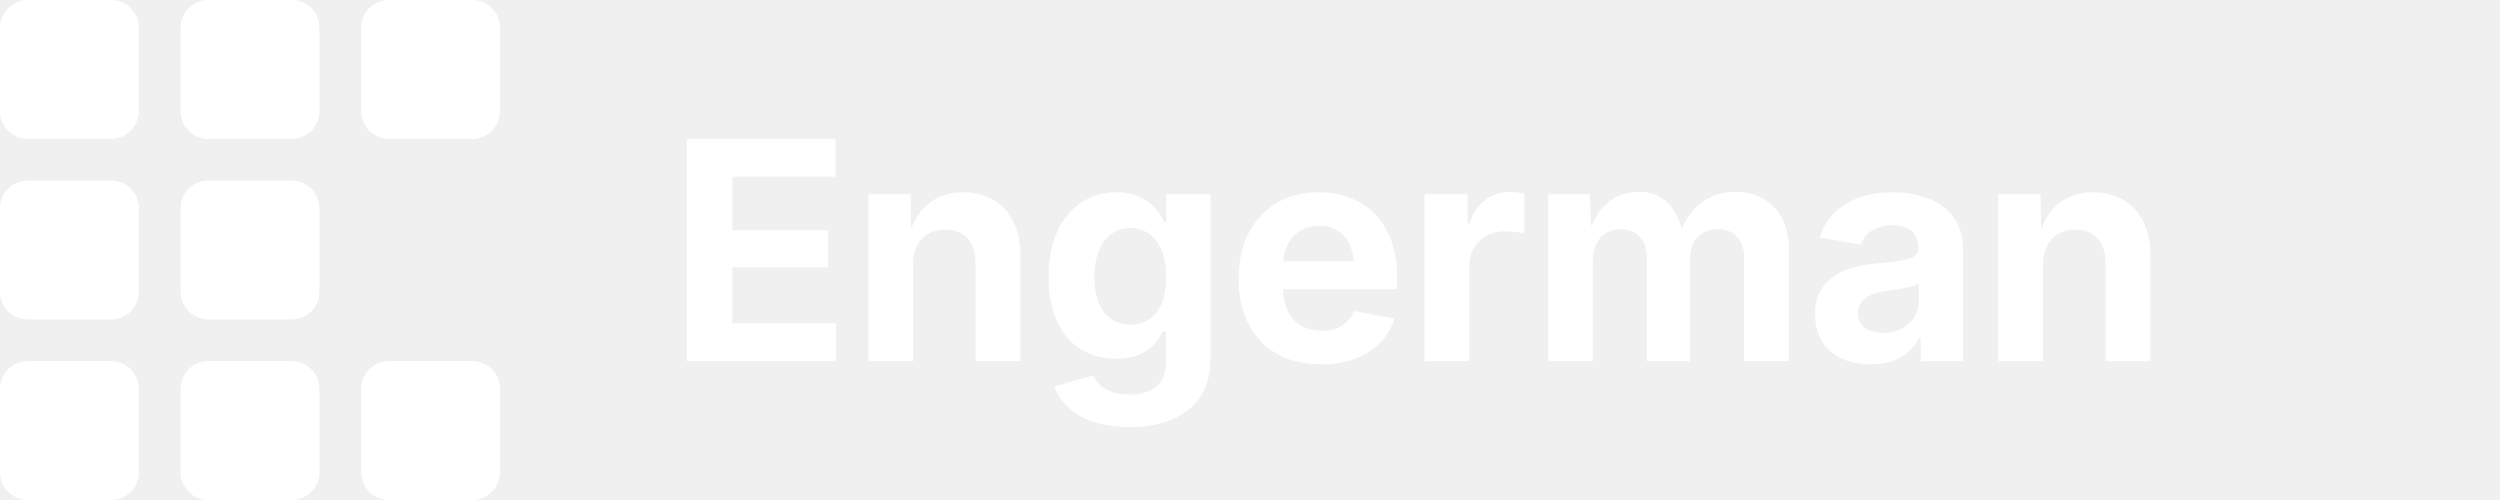
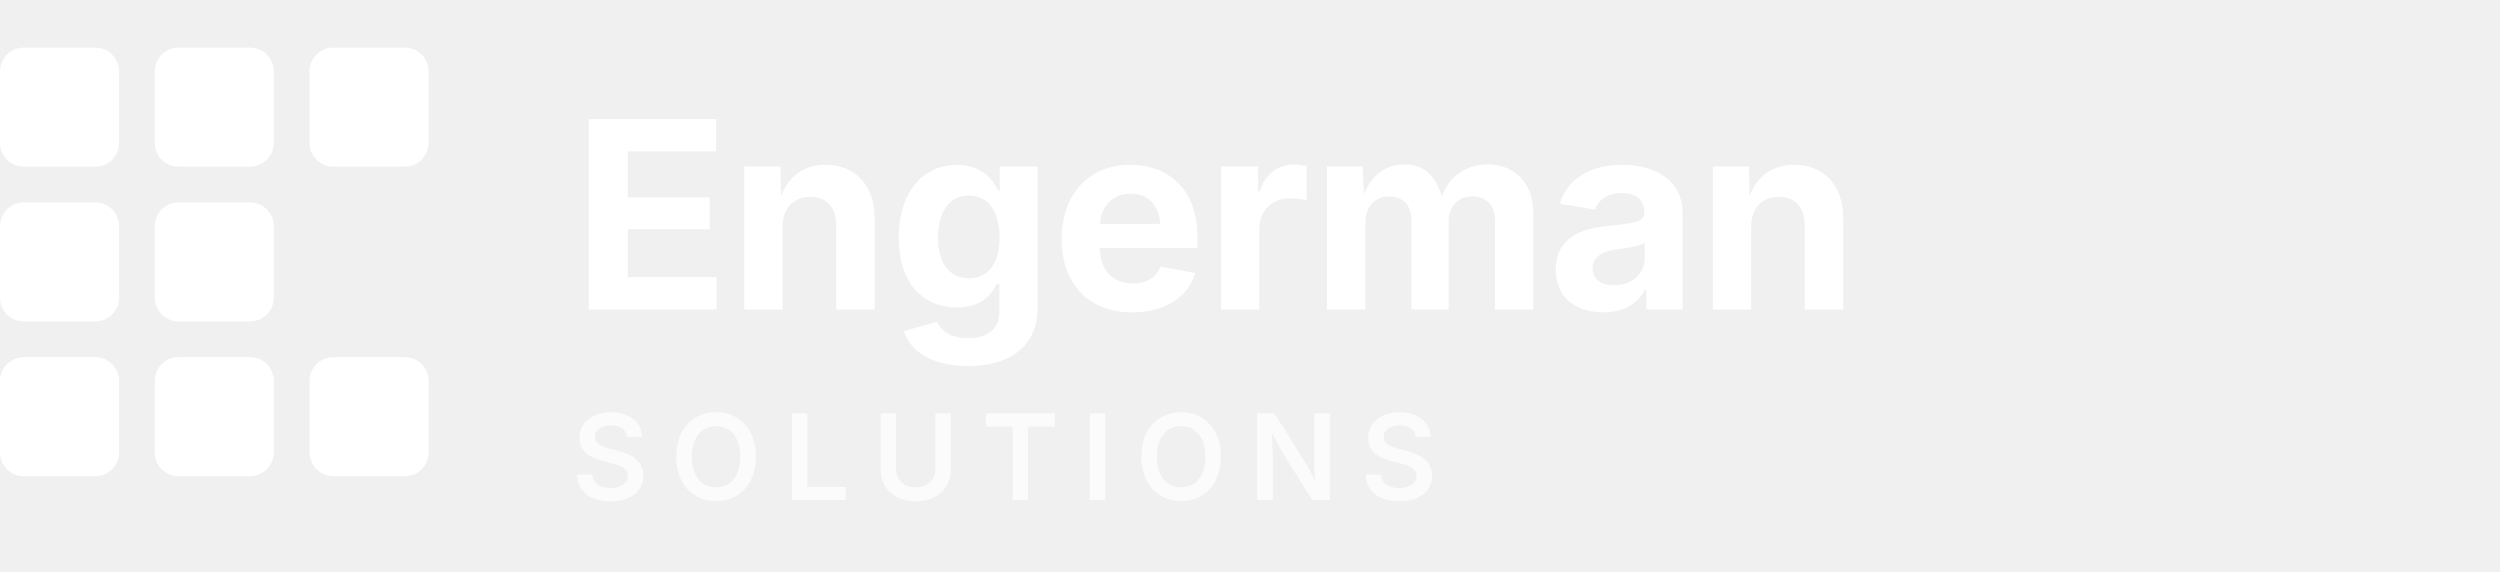
- <svg xmlns="http://www.w3.org/2000/svg" viewBox="0 0 180 36" fill="#ffffff">
-   <rect x="0" y="0" width="10" height="10" rx="2" />
-   <rect x="13" y="0" width="10" height="10" rx="2" />
-   <rect x="26" y="0" width="10" height="10" rx="2" />
-   <rect x="0" y="13" width="10" height="10" rx="2" />
-   <rect x="13" y="13" width="10" height="10" rx="2" />
-   <rect x="0" y="26" width="10" height="10" rx="2" />
-   <rect x="13" y="26" width="10" height="10" rx="2" />
-   <rect x="26" y="26" width="10" height="10" rx="2" />
+ <svg xmlns="http://www.w3.org/2000/svg" viewBox="0 0 210 48" fill="#ffffff">
+   <rect x="0" y="4" width="10" height="10" rx="2" />
+   <rect x="13" y="4" width="10" height="10" rx="2" />
+   <rect x="26" y="4" width="10" height="10" rx="2" />
+   <rect x="0" y="17" width="10" height="10" rx="2" />
+   <rect x="13" y="17" width="10" height="10" rx="2" />
+   <rect x="0" y="30" width="10" height="10" rx="2" />
+   <rect x="13" y="30" width="10" height="10" rx="2" />
+   <rect x="26" y="30" width="10" height="10" rx="2" />
  <text x="48" y="26" font-family="Inter, -apple-system, BlinkMacSystemFont, sans-serif" font-size="22" font-weight="700" letter-spacing="-0.01em">Engerman</text>
+   <text x="48" y="42" font-family="Inter, -apple-system, BlinkMacSystemFont, sans-serif" font-size="10" font-weight="600" letter-spacing="0.18em" text-transform="uppercase" opacity="0.7">SOLUTIONS</text>
</svg>
